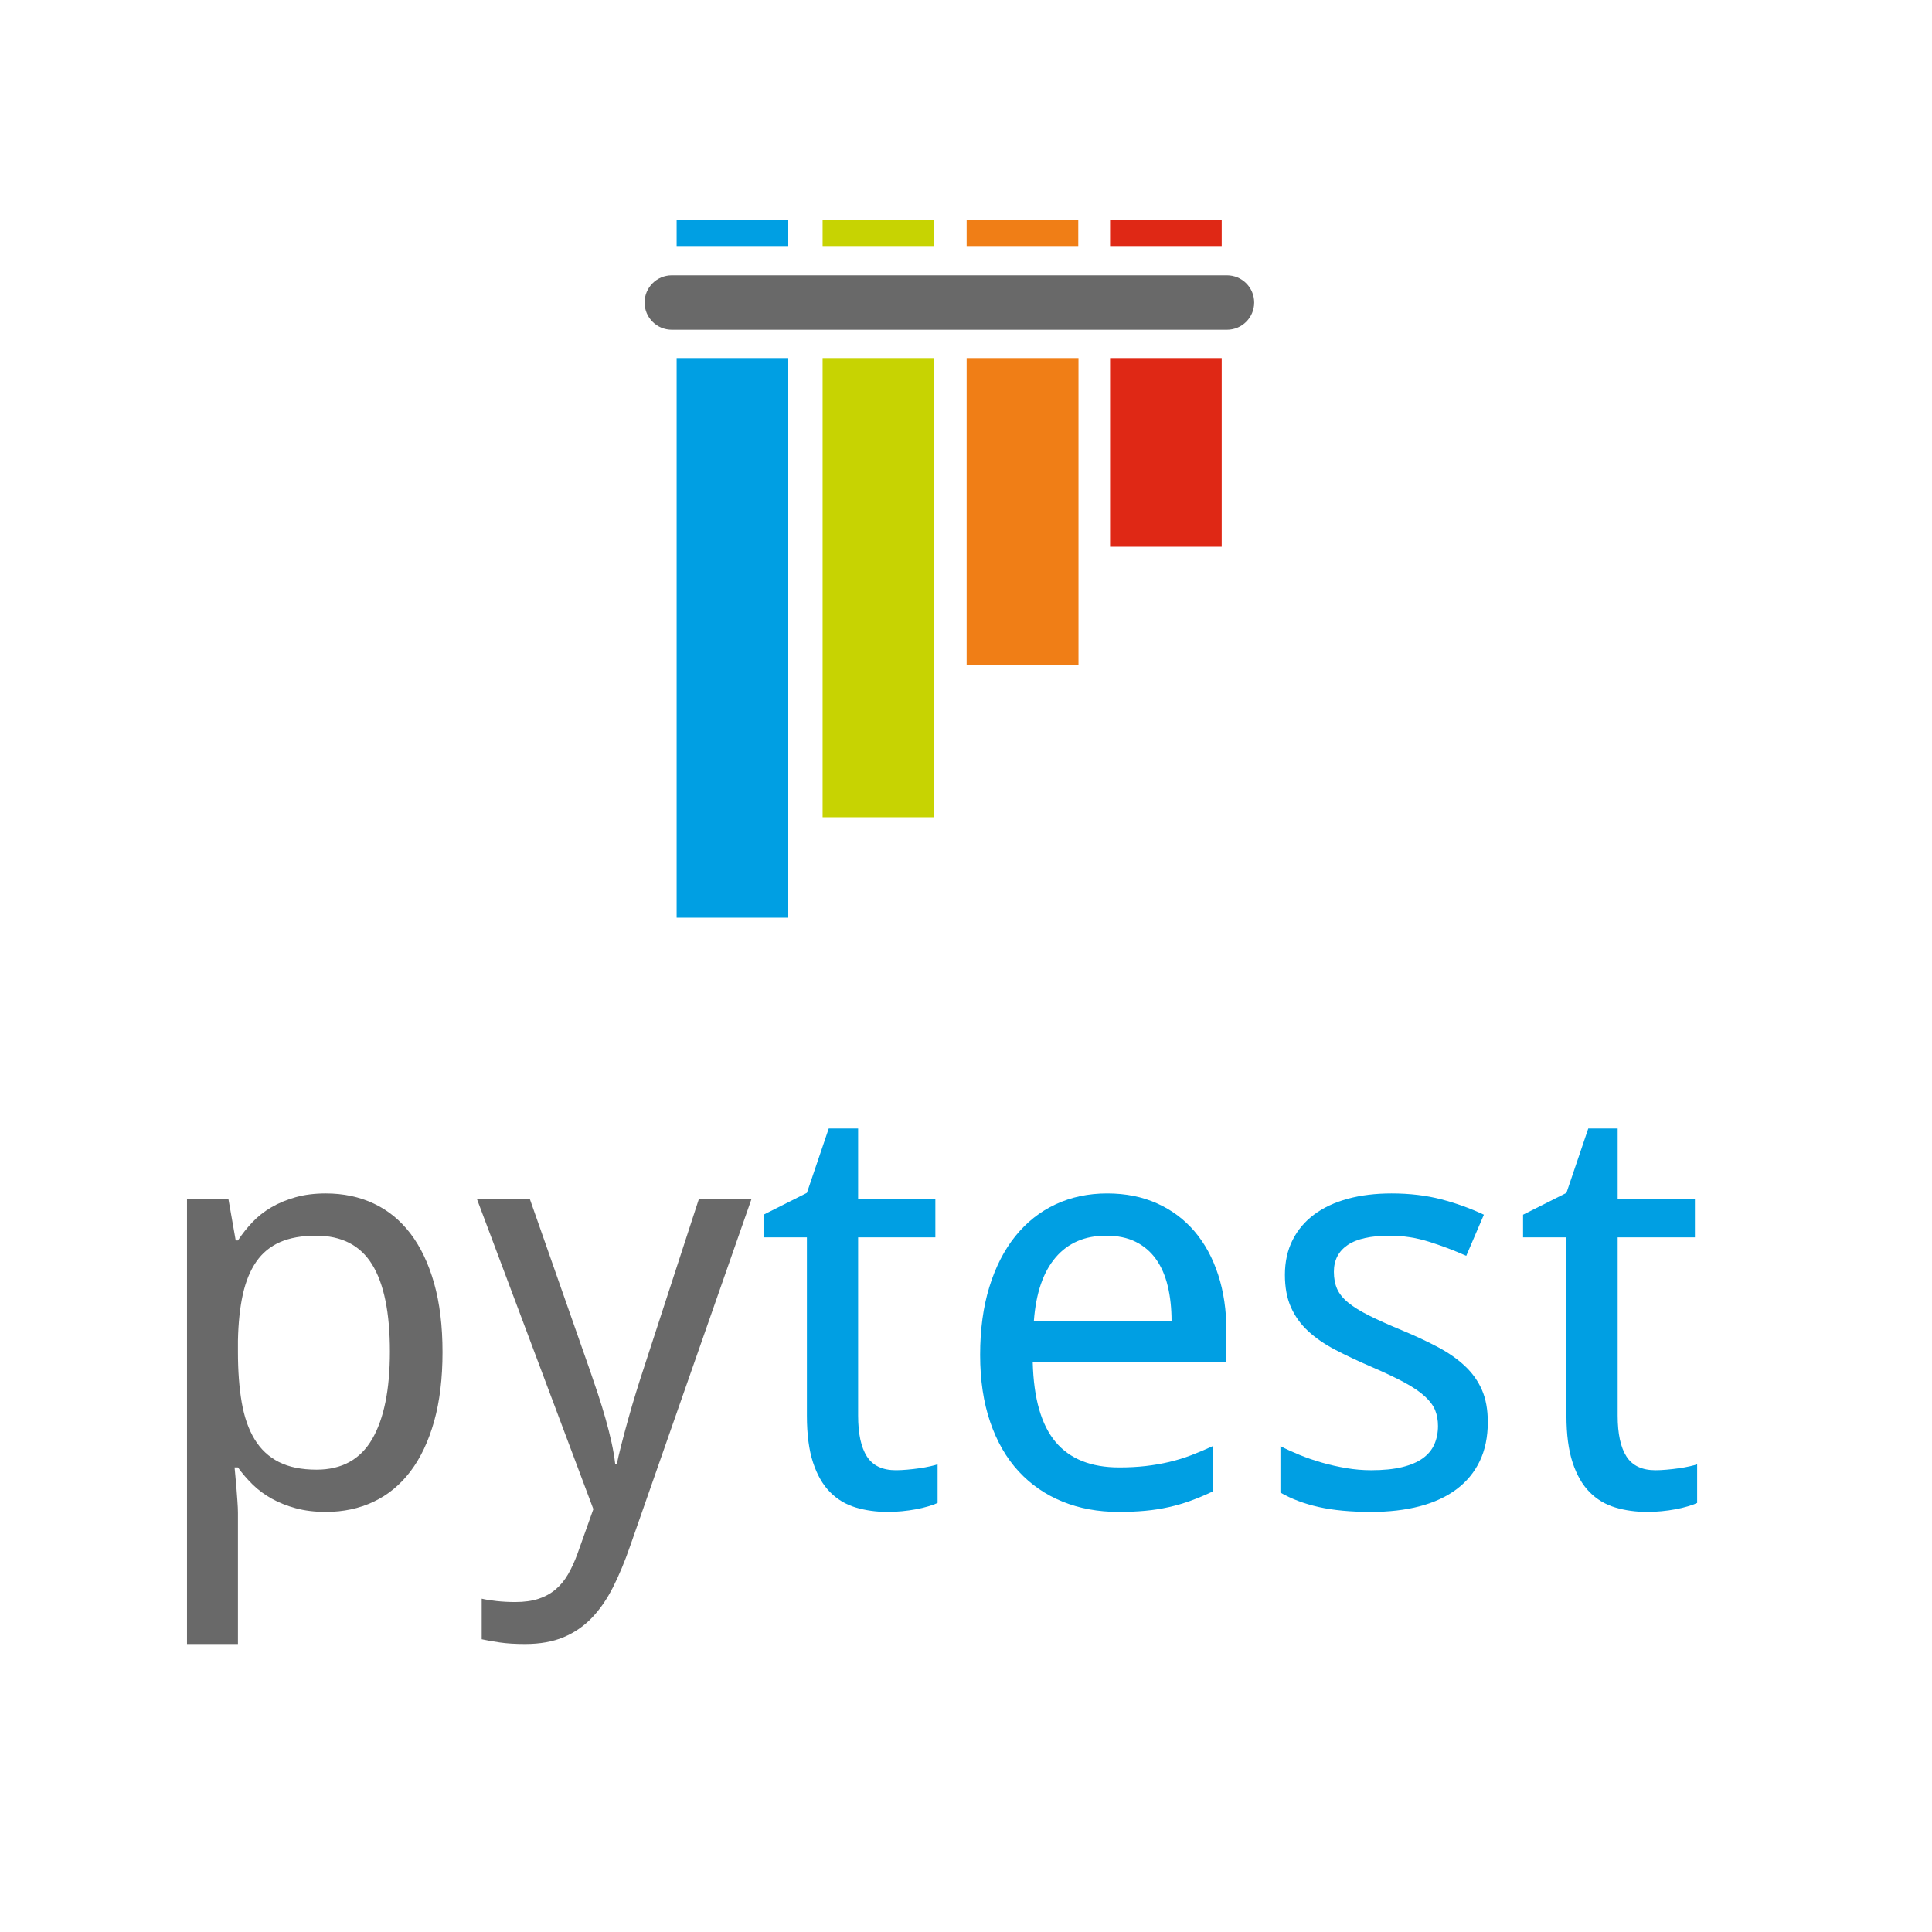
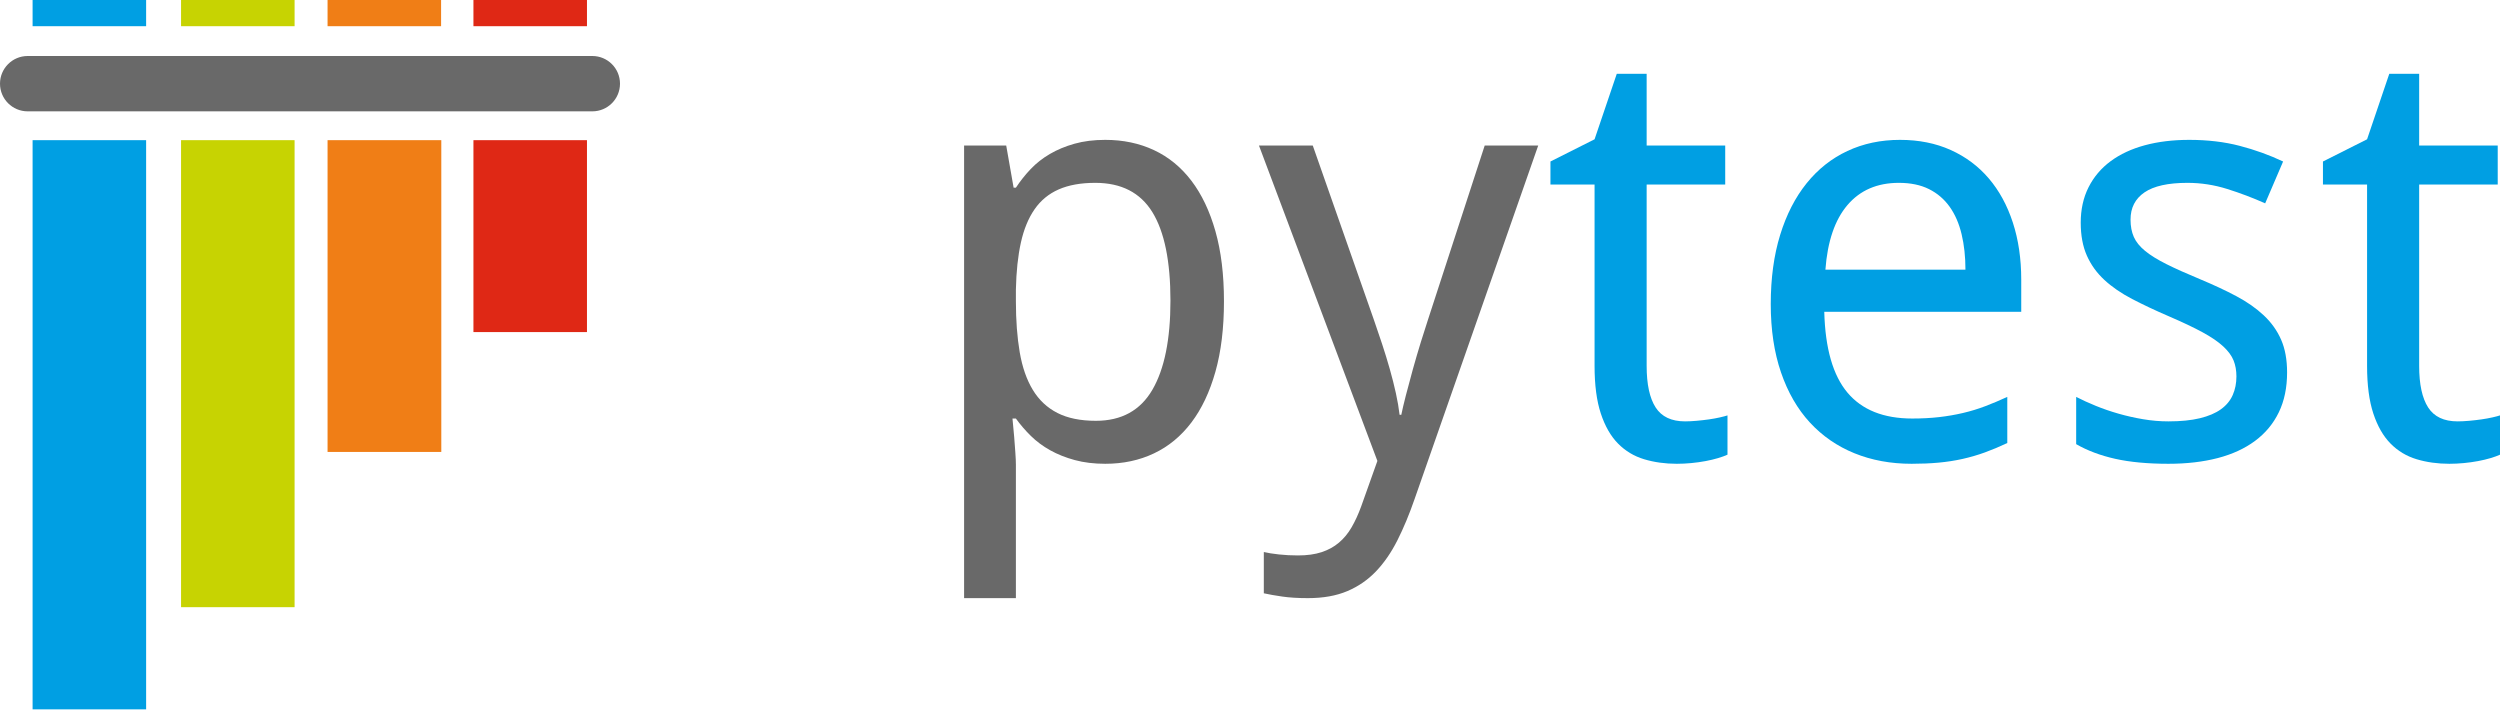
- <svg xmlns="http://www.w3.org/2000/svg" version="1.1" x="0" y="0" width="1500" height="1500" viewBox="0, 0, 1500, 1500">
-   <g id="pytest_logo">
-     <g id="graphics">
+ <svg xmlns="http://www.w3.org/2000/svg" viewBox="-704.216 -20.75 1908.432 541.5" width="1908.432" height="541.5">
+   <g id="pytest_logo" transform="matrix(1, 0, 0, 1, -793.418, -234.9922)" style="">
+     <g id="graphics" transform="matrix(1, 0, 0, 1, -411.2487, 43.24224)">
      <path d="M521.576,213.75 L952.616,213.75 C964.283,213.75 973.741,223.208 973.741,234.875 L973.741,234.875 C973.741,246.542 964.283,256 952.616,256 L521.576,256 C509.909,256 500.451,246.542 500.451,234.875 L500.451,234.875 C500.451,223.208 509.909,213.75 521.576,213.75 z" fill="#696969" id="horizontal_bar" />
      <g id="top_bars">
        <path d="M525.333,171 L612,171 L612,191 L525.333,191 L525.333,171 z" fill="#009FE3" />
        <path d="M638.667,171 L725.333,171 L725.333,191 L638.667,191 L638.667,171 z" fill="#C7D302" />
        <path d="M750.5,171 L837.167,171 L837.167,191 L750.5,191 L750.5,171 z" fill="#F07E16" />
        <path d="M861.861,171 L948.528,171 L948.528,191 L861.861,191 L861.861,171 z" fill="#DF2815" />
      </g>
      <g id="bottom_bars">
        <path d="M861.861,278 L948.528,278 L948.528,424.5 L861.861,424.5 L861.861,278 z" fill="#DF2815" />
        <path d="M750.5,278 L837.328,278 L837.328,516 L750.5,516 L750.5,278 z" fill="#F07E16" />
        <path d="M638.667,278 L725.328,278 L725.328,634.5 L638.667,634.5 L638.667,278 z" fill="#C7D302" />
        <path d="M525.333,278 L612,278 L612,712.5 L525.333,712.5 L525.333,278 z" fill="#009FE3" />
      </g>
    </g>
-     <g id="pytest">
-       <path d="M252.959,1173.846 Q240.139,1173.846 229.71,1171.021 Q219.28,1168.196 210.914,1163.525 Q202.549,1158.853 196.139,1152.552 Q189.729,1146.25 184.732,1139.297 L182.124,1139.297 Q182.776,1146.685 183.428,1153.421 Q183.862,1159.07 184.297,1165.046 Q184.732,1171.021 184.732,1174.498 L184.732,1276.404 L145.186,1276.404 L145.186,930.921 L177.344,930.921 L182.993,963.079 L184.732,963.079 Q189.729,955.474 196.03,948.847 Q202.332,942.22 210.697,937.331 Q219.063,932.442 229.492,929.509 Q239.922,926.575 252.959,926.575 Q273.384,926.575 290.115,934.397 Q306.846,942.22 318.688,957.756 Q330.53,973.292 337.048,996.324 Q343.567,1019.356 343.567,1049.776 Q343.567,1080.413 337.048,1103.554 Q330.53,1126.695 318.688,1142.339 Q306.846,1157.984 290.115,1165.915 Q273.384,1173.846 252.959,1173.846 z M245.354,959.385 Q228.84,959.385 217.433,964.383 Q206.025,969.38 198.964,979.593 Q191.902,989.805 188.534,1005.015 Q185.166,1020.225 184.732,1040.867 L184.732,1049.776 Q184.732,1071.722 187.665,1088.779 Q190.598,1105.835 197.66,1117.46 Q204.722,1129.085 216.455,1135.06 Q228.189,1141.036 245.789,1141.036 Q275.122,1141.036 288.92,1117.352 Q302.717,1093.667 302.717,1049.341 Q302.717,1004.146 288.92,981.766 Q275.122,959.385 245.354,959.385 z" fill="#696969" />
-       <path d="M370.293,930.921 L411.36,930.921 L458.076,1064.117 Q461.118,1072.808 464.269,1082.369 Q467.42,1091.929 470.136,1101.49 Q472.852,1111.05 474.807,1119.959 Q476.763,1128.868 477.632,1136.473 L478.936,1136.473 Q480.022,1131.041 482.412,1121.697 Q484.802,1112.354 487.736,1101.816 Q490.669,1091.277 493.82,1081.065 Q496.97,1070.853 499.36,1063.682 L542.6,930.921 L583.45,930.921 L489.148,1200.572 Q483.064,1218.172 476.002,1232.187 Q468.941,1246.202 459.597,1255.979 Q450.254,1265.757 437.651,1271.081 Q425.049,1276.404 407.666,1276.404 Q396.367,1276.404 388.11,1275.209 Q379.854,1274.014 373.987,1272.71 L373.987,1241.204 Q378.55,1242.291 385.503,1243.051 Q392.456,1243.812 400.061,1243.812 Q410.491,1243.812 418.096,1241.313 Q425.701,1238.814 431.35,1234.034 Q437,1229.253 441.019,1222.3 Q445.039,1215.347 448.298,1206.438 L460.684,1171.673 z" fill="#696969" />
-       <path d="M695.568,1141.47 Q699.479,1141.47 704.368,1141.036 Q709.257,1140.601 713.82,1139.949 Q718.383,1139.297 722.186,1138.428 Q725.988,1137.559 727.944,1136.907 L727.944,1166.893 Q725.119,1168.196 720.773,1169.5 Q716.428,1170.804 711.213,1171.781 Q705.998,1172.759 700.349,1173.302 Q694.699,1173.846 689.267,1173.846 Q675.795,1173.846 664.279,1170.369 Q652.763,1166.893 644.398,1158.418 Q636.032,1149.944 631.252,1135.495 Q626.472,1121.045 626.472,1099.1 L626.472,960.689 L592.792,960.689 L592.792,943.089 L626.472,926.141 L643.42,876.165 L666.235,876.165 L666.235,930.921 L726.206,930.921 L726.206,960.689 L666.235,960.689 L666.235,1099.1 Q666.235,1120.176 673.079,1130.823 Q679.924,1141.47 695.568,1141.47 z" fill="#009FE3" />
-       <path d="M868.527,1173.846 Q844.626,1173.846 824.853,1165.806 Q805.08,1157.767 790.848,1142.339 Q776.616,1126.912 768.793,1104.097 Q760.971,1081.282 760.971,1051.949 Q760.971,1022.398 768.142,999.148 Q775.312,975.899 788.349,959.711 Q801.386,943.523 819.529,935.049 Q837.673,926.575 859.619,926.575 Q881.13,926.575 898.295,934.289 Q915.461,942.002 927.412,956.017 Q939.362,970.032 945.772,989.697 Q952.182,1009.361 952.182,1033.262 L952.182,1057.815 L801.821,1057.815 Q802.907,1099.751 819.529,1119.524 Q836.152,1139.297 868.962,1139.297 Q880.043,1139.297 889.495,1138.211 Q898.947,1137.125 907.747,1135.06 Q916.547,1132.996 924.804,1129.845 Q933.061,1126.695 941.535,1122.784 L941.535,1157.984 Q932.844,1162.112 924.478,1165.154 Q916.113,1168.196 907.313,1170.152 Q898.513,1172.107 889.061,1172.977 Q879.609,1173.846 868.527,1173.846 z M858.749,959.385 Q833.979,959.385 819.529,976.333 Q805.08,993.282 802.69,1025.657 L909.594,1025.657 Q909.594,1010.882 906.661,998.605 Q903.727,986.329 897.535,977.637 Q891.342,968.946 881.782,964.166 Q872.221,959.385 858.749,959.385 z" fill="#009FE3" />
-       <path d="M1155.126,1104.097 Q1155.126,1121.48 1148.825,1134.517 Q1142.524,1147.554 1130.682,1156.354 Q1118.84,1165.154 1102.109,1169.5 Q1085.378,1173.846 1064.518,1173.846 Q1040.834,1173.846 1023.886,1170.043 Q1006.938,1166.241 994.118,1158.853 L994.118,1122.784 Q1000.854,1126.26 1009.111,1129.628 Q1017.368,1132.996 1026.494,1135.604 Q1035.62,1138.211 1045.289,1139.841 Q1054.958,1141.47 1064.518,1141.47 Q1078.642,1141.47 1088.528,1139.08 Q1098.415,1136.69 1104.608,1132.236 Q1110.8,1127.781 1113.625,1121.371 Q1116.45,1114.961 1116.45,1107.139 Q1116.45,1100.403 1114.277,1094.971 Q1112.104,1089.539 1106.346,1084.216 Q1100.588,1078.892 1090.593,1073.46 Q1080.598,1068.028 1064.953,1061.292 Q1049.308,1054.556 1036.815,1048.038 Q1024.321,1041.519 1015.629,1033.479 Q1006.938,1025.44 1002.266,1014.902 Q997.595,1004.363 997.595,989.805 Q997.595,974.595 1003.57,962.753 Q1009.545,950.911 1020.41,942.872 Q1031.274,934.832 1046.484,930.704 Q1061.694,926.575 1080.38,926.575 Q1101.457,926.575 1118.948,931.138 Q1136.44,935.701 1152.084,943.089 L1138.395,975.03 Q1124.272,968.729 1109.388,964.057 Q1094.504,959.385 1079.077,959.385 Q1056.913,959.385 1046.266,966.664 Q1035.62,973.943 1035.62,987.415 Q1035.62,995.02 1038.118,1000.669 Q1040.617,1006.319 1046.701,1011.316 Q1052.785,1016.314 1062.997,1021.42 Q1073.21,1026.526 1088.42,1032.828 Q1104.064,1039.346 1116.341,1045.865 Q1128.618,1052.383 1137.309,1060.531 Q1146,1068.68 1150.563,1079.109 Q1155.126,1089.539 1155.126,1104.097 z" fill="#009FE3" />
-       <path d="M1285.28,1141.47 Q1289.191,1141.47 1294.08,1141.036 Q1298.969,1140.601 1303.532,1139.949 Q1308.095,1139.297 1311.898,1138.428 Q1315.7,1137.559 1317.656,1136.907 L1317.656,1166.893 Q1314.831,1168.196 1310.485,1169.5 Q1306.14,1170.804 1300.925,1171.781 Q1295.71,1172.759 1290.06,1173.302 Q1284.411,1173.846 1278.979,1173.846 Q1265.507,1173.846 1253.991,1170.369 Q1242.475,1166.893 1234.109,1158.418 Q1225.744,1149.944 1220.964,1135.495 Q1216.183,1121.045 1216.183,1099.1 L1216.183,960.689 L1182.504,960.689 L1182.504,943.089 L1216.183,926.141 L1233.132,876.165 L1255.947,876.165 L1255.947,930.921 L1315.917,930.921 L1315.917,960.689 L1255.947,960.689 L1255.947,1099.1 Q1255.947,1120.176 1262.791,1130.823 Q1269.636,1141.47 1285.28,1141.47 z" fill="#009FE3" />
+     <g id="pytest" transform="matrix(1, 0, 0, 1, -422.4683, 27.78124)">
+       <path d="M 1355.405 540.502 C 1346.858 540.502 1339.109 539.561 1332.156 537.677 C 1325.203 535.794 1318.937 533.295 1313.36 530.181 C 1307.783 527.067 1302.858 523.409 1298.585 519.208 C 1294.312 515.007 1290.509 510.589 1287.178 505.953 L 1284.57 505.953 C 1285.005 510.879 1285.439 515.587 1285.874 520.077 C 1286.163 523.843 1286.453 527.718 1286.743 531.702 C 1287.033 535.686 1287.178 538.836 1287.178 541.154 L 1287.178 643.06 L 1247.632 643.06 L 1247.632 297.577 L 1279.79 297.577 L 1285.439 329.735 L 1287.178 329.735 C 1290.509 324.665 1294.275 319.921 1298.476 315.503 C 1302.677 311.085 1307.566 307.247 1313.143 303.987 C 1318.72 300.728 1324.985 298.121 1331.938 296.165 C 1338.891 294.209 1346.714 293.231 1355.405 293.231 C 1369.022 293.231 1381.407 295.839 1392.561 301.053 C 1403.715 306.269 1413.239 314.055 1421.134 324.412 C 1429.029 334.77 1435.149 347.626 1439.494 362.98 C 1443.84 378.335 1446.013 396.152 1446.013 416.432 C 1446.013 436.857 1443.84 454.783 1439.494 470.21 C 1435.149 485.638 1429.029 498.566 1421.134 508.995 C 1413.239 519.425 1403.715 527.284 1392.561 532.571 C 1381.407 537.859 1369.022 540.502 1355.405 540.502 Z M 1347.8 326.041 C 1336.791 326.041 1327.484 327.707 1319.879 331.039 C 1312.274 334.371 1306.117 339.441 1301.41 346.249 C 1296.702 353.057 1293.225 361.531 1290.98 371.671 C 1288.735 381.811 1287.467 393.762 1287.178 407.523 L 1287.178 416.432 C 1287.178 431.063 1288.156 444.064 1290.111 455.435 C 1292.066 466.806 1295.398 476.366 1300.106 484.116 C 1304.814 491.866 1311.079 497.733 1318.901 501.716 C 1326.724 505.7 1336.502 507.692 1348.235 507.692 C 1367.79 507.692 1382.167 499.798 1391.366 484.008 C 1400.564 468.218 1405.163 445.548 1405.163 415.997 C 1405.163 385.867 1400.564 363.342 1391.366 348.422 C 1382.167 333.502 1367.645 326.041 1347.8 326.041 Z" fill="#696969" />
+       <path d="M 1472.739 297.577 L 1513.806 297.577 L 1560.522 430.773 C 1562.55 436.567 1564.614 442.651 1566.715 449.025 C 1568.816 455.399 1570.771 461.772 1572.582 468.146 C 1574.393 474.52 1575.95 480.676 1577.253 486.615 C 1578.557 492.555 1579.499 498.059 1580.078 503.129 L 1581.382 503.129 C 1582.106 499.508 1583.265 494.583 1584.858 488.353 C 1586.451 482.125 1588.226 475.498 1590.182 468.472 C 1592.137 461.446 1594.165 454.529 1596.266 447.721 C 1598.366 440.913 1600.213 435.119 1601.806 430.338 L 1645.046 297.577 L 1685.896 297.577 L 1591.594 567.228 C 1587.538 578.962 1583.156 589.5 1578.448 598.843 C 1573.741 608.187 1568.272 616.117 1562.043 622.635 C 1555.814 629.154 1548.499 634.188 1540.097 637.737 C 1531.696 641.286 1521.701 643.06 1510.112 643.06 C 1502.579 643.06 1496.061 642.662 1490.556 641.865 C 1485.052 641.069 1480.344 640.236 1476.433 639.366 L 1476.433 607.86 C 1479.475 608.585 1483.314 609.201 1487.949 609.707 C 1492.584 610.215 1497.437 610.468 1502.507 610.468 C 1509.46 610.468 1515.472 609.635 1520.542 607.969 C 1525.612 606.303 1530.03 603.877 1533.796 600.69 C 1537.563 597.503 1540.786 593.592 1543.465 588.956 C 1546.145 584.321 1548.571 579.034 1550.744 573.094 L 1563.13 538.329 L 1472.739 297.577 Z" fill="#696969" />
+       <path d="M 1798.014 508.126 C 1800.621 508.126 1803.555 507.982 1806.814 507.692 C 1810.073 507.402 1813.224 507.04 1816.266 506.605 C 1819.308 506.171 1822.097 505.664 1824.632 505.084 C 1827.167 504.505 1829.086 503.998 1830.39 503.563 L 1830.39 533.549 C 1828.507 534.418 1826.116 535.287 1823.219 536.156 C 1820.322 537.026 1817.136 537.786 1813.659 538.437 C 1810.182 539.089 1806.561 539.596 1802.795 539.958 C 1799.028 540.321 1795.334 540.502 1791.713 540.502 C 1782.732 540.502 1774.402 539.343 1766.725 537.025 C 1759.048 534.708 1752.421 530.724 1746.844 525.074 C 1741.267 519.425 1736.885 511.784 1733.698 502.151 C 1730.511 492.518 1728.918 480.386 1728.918 465.756 L 1728.918 327.345 L 1695.238 327.345 L 1695.238 309.745 L 1728.918 292.797 L 1745.866 242.821 L 1768.681 242.821 L 1768.681 297.577 L 1828.652 297.577 L 1828.652 327.345 L 1768.681 327.345 L 1768.681 465.756 C 1768.681 479.807 1770.962 490.381 1775.525 497.479 C 1780.088 504.577 1787.585 508.126 1798.014 508.126 Z" fill="#009FE3" />
+       <path d="M 1970.973 540.502 C 1955.039 540.502 1940.481 537.822 1927.299 532.462 C 1914.117 527.103 1902.782 519.281 1893.294 508.995 C 1883.806 498.711 1876.454 485.963 1871.239 470.753 C 1866.024 455.543 1863.417 438.161 1863.417 418.605 C 1863.417 398.905 1865.807 381.304 1870.588 365.804 C 1875.368 350.305 1882.104 337.159 1890.795 326.367 C 1899.486 315.575 1909.88 307.355 1921.975 301.705 C 1934.071 296.056 1947.434 293.231 1962.065 293.231 C 1976.406 293.231 1989.298 295.803 2000.741 300.945 C 2012.185 306.087 2021.891 313.33 2029.858 322.673 C 2037.825 332.017 2043.945 343.243 2048.218 356.353 C 2052.491 369.463 2054.628 383.984 2054.628 399.918 L 2054.628 424.471 L 1904.267 424.471 C 1904.991 452.429 1910.894 472.998 1921.975 486.18 C 1933.057 499.362 1949.535 505.953 1971.408 505.953 C 1978.795 505.953 1985.64 505.591 1991.941 504.867 C 1998.242 504.143 2004.326 503.093 2010.193 501.716 C 2016.06 500.34 2021.745 498.602 2027.25 496.501 C 2032.755 494.401 2038.332 492.048 2043.981 489.44 L 2043.981 524.64 C 2038.187 527.392 2032.501 529.782 2026.924 531.81 C 2021.347 533.838 2015.626 535.504 2009.759 536.808 C 2003.892 538.112 1997.808 539.053 1991.507 539.633 C 1985.206 540.213 1978.361 540.502 1970.973 540.502 Z M 1961.195 326.041 C 1944.682 326.041 1931.608 331.691 1921.975 342.989 C 1912.342 354.289 1906.729 370.73 1905.136 392.313 L 2012.04 392.313 C 2012.04 382.463 2011.062 373.446 2009.107 365.261 C 2007.151 357.077 2004.109 350.088 1999.981 344.293 C 1995.852 338.499 1990.601 334.009 1984.228 330.822 C 1977.854 327.635 1970.176 326.041 1961.195 326.041 Z" fill="#009FE3" />
+       <path d="M 2257.572 470.753 C 2257.572 482.342 2255.472 492.482 2251.271 501.173 C 2247.07 509.865 2241.023 517.144 2233.128 523.01 C 2225.233 528.877 2215.709 533.259 2204.555 536.156 C 2193.401 539.054 2180.871 540.502 2166.964 540.502 C 2151.175 540.502 2137.631 539.235 2126.332 536.699 C 2115.033 534.165 2105.111 530.435 2096.564 525.509 L 2096.564 489.44 C 2101.055 491.758 2106.052 494.039 2111.557 496.284 C 2117.062 498.53 2122.856 500.522 2128.94 502.26 C 2135.024 503.998 2141.289 505.411 2147.735 506.497 C 2154.181 507.583 2160.591 508.126 2166.964 508.126 C 2176.38 508.126 2184.383 507.33 2190.974 505.736 C 2197.565 504.143 2202.925 501.862 2207.054 498.892 C 2211.182 495.922 2214.188 492.301 2216.071 488.027 C 2217.954 483.754 2218.896 479.01 2218.896 473.795 C 2218.896 469.305 2218.172 465.249 2216.723 461.627 C 2215.274 458.006 2212.631 454.421 2208.792 450.872 C 2204.953 447.323 2199.702 443.738 2193.039 440.116 C 2186.376 436.495 2177.829 432.439 2167.399 427.948 C 2156.969 423.458 2147.59 419.04 2139.261 414.694 C 2130.932 410.348 2123.87 405.495 2118.075 400.135 C 2112.281 394.776 2107.827 388.584 2104.712 381.558 C 2101.598 374.532 2100.041 366.167 2100.041 356.461 C 2100.041 346.321 2102.033 337.304 2106.016 329.409 C 2109.999 321.515 2115.613 314.888 2122.856 309.528 C 2130.099 304.168 2138.79 300.112 2148.93 297.36 C 2159.07 294.608 2170.369 293.231 2182.826 293.231 C 2196.877 293.231 2209.733 294.752 2221.394 297.794 C 2233.055 300.836 2244.101 304.82 2254.53 309.745 L 2240.841 341.686 C 2231.426 337.486 2221.757 333.828 2211.834 330.713 C 2201.911 327.599 2191.808 326.041 2181.523 326.041 C 2166.747 326.041 2155.81 328.468 2148.712 333.32 C 2141.615 338.173 2138.066 345.09 2138.066 354.071 C 2138.066 359.141 2138.899 363.559 2140.564 367.325 C 2142.23 371.092 2145.091 374.641 2149.147 377.972 C 2153.203 381.304 2158.635 384.672 2165.443 388.076 C 2172.252 391.48 2180.726 395.283 2190.866 399.484 C 2201.295 403.83 2210.602 408.175 2218.787 412.521 C 2226.972 416.867 2233.961 421.755 2239.755 427.187 C 2245.549 432.62 2249.967 438.813 2253.009 445.765 C 2256.051 452.719 2257.572 461.048 2257.572 470.753 Z" fill="#009FE3" />
+       <path d="M 2387.726 508.126 C 2390.333 508.126 2393.267 507.982 2396.526 507.692 C 2399.785 507.402 2402.936 507.04 2405.978 506.605 C 2409.02 506.171 2411.809 505.664 2414.344 505.084 C 2416.879 504.505 2418.798 503.998 2420.102 503.563 L 2420.102 533.549 C 2418.219 534.418 2415.828 535.287 2412.931 536.156 C 2410.034 537.026 2406.848 537.786 2403.371 538.437 C 2399.894 539.089 2396.273 539.596 2392.506 539.958 C 2388.74 540.321 2385.046 540.502 2381.425 540.502 C 2372.444 540.502 2364.114 539.343 2356.437 537.025 C 2348.76 534.708 2342.132 530.724 2336.555 525.074 C 2330.978 519.425 2326.597 511.784 2323.41 502.151 C 2320.223 492.518 2318.629 480.386 2318.629 465.756 L 2318.629 327.345 L 2284.95 327.345 L 2284.95 309.745 L 2318.629 292.797 L 2335.578 242.821 L 2358.393 242.821 L 2358.393 297.577 L 2418.363 297.577 L 2418.363 327.345 L 2358.393 327.345 L 2358.393 465.756 C 2358.393 479.807 2360.674 490.381 2365.237 497.479 C 2369.8 504.577 2377.297 508.126 2387.726 508.126 Z" fill="#009FE3" />
    </g>
  </g>
</svg>
